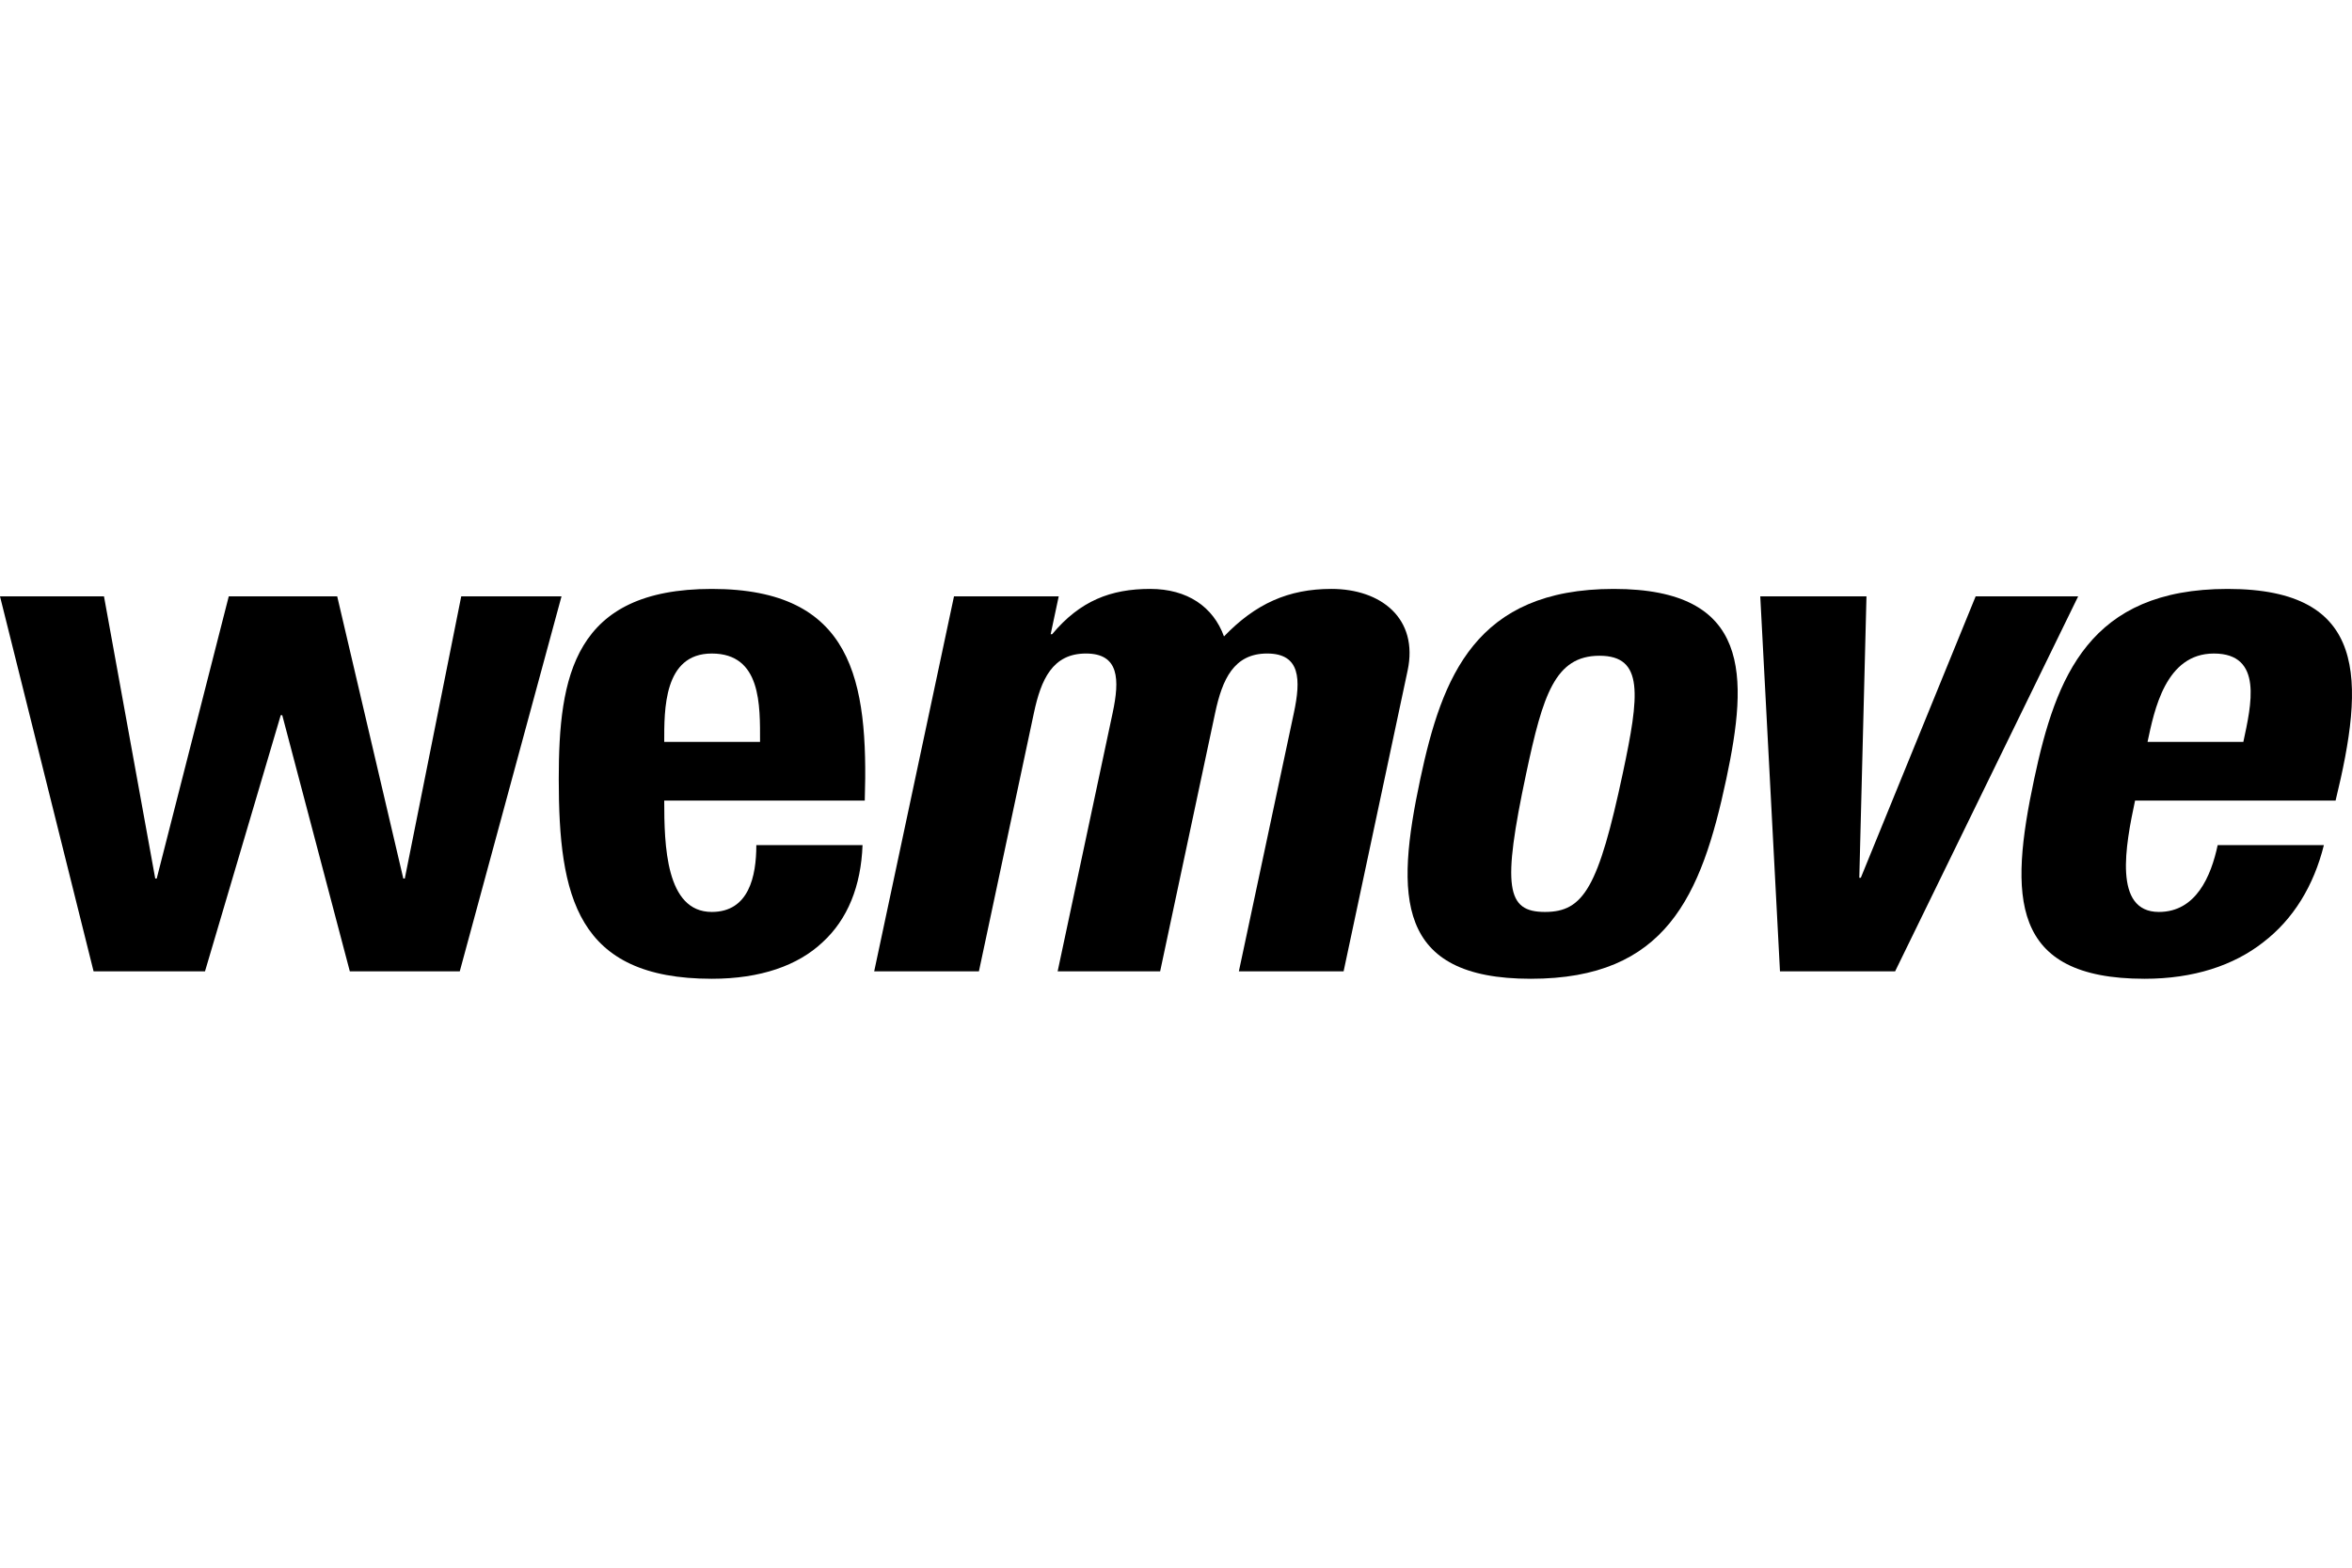
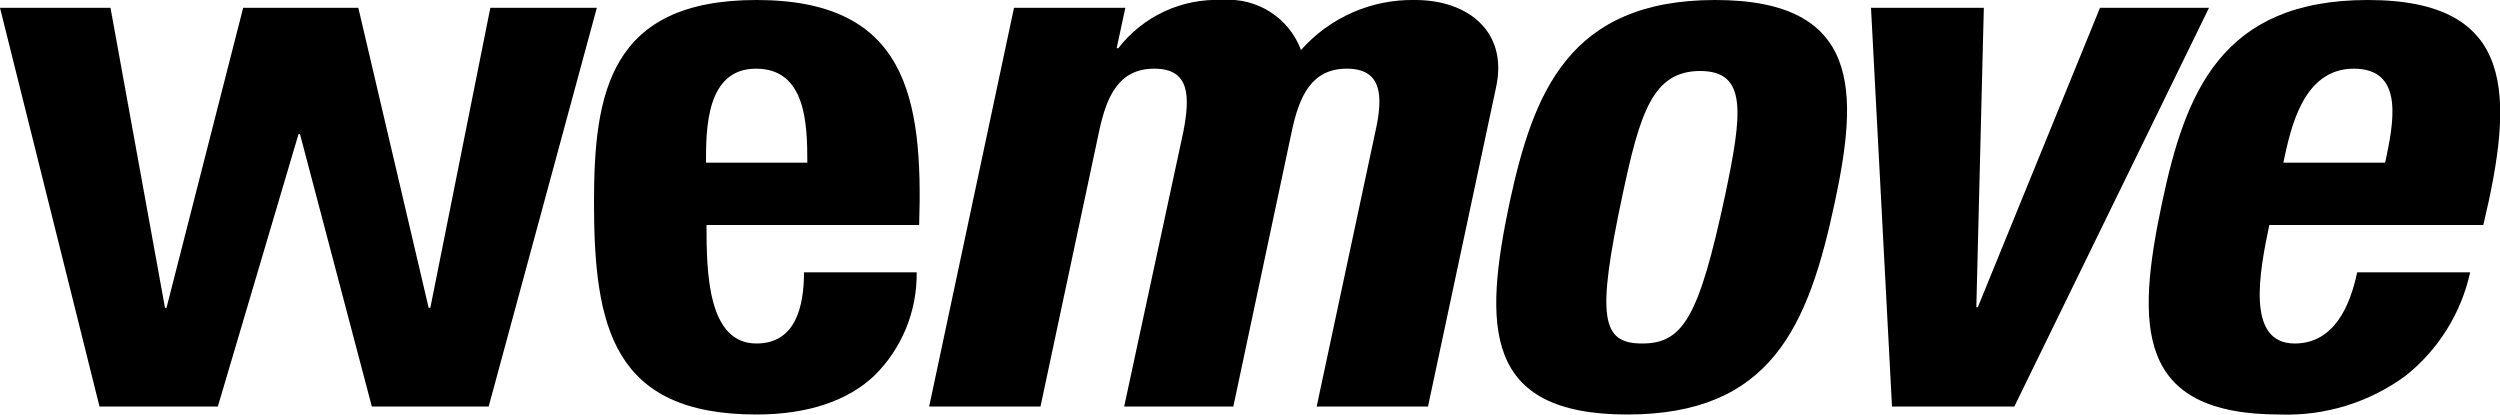
- <svg xmlns="http://www.w3.org/2000/svg" xml:space="preserve" enable-background="new 0 0 595.28 841.89" viewBox="0 0 439.004 72.783" width="150" height="100" y="0px" x="0px" id="Layer_1" version="1.1">
-   <defs id="defs19" />
-   <g transform="translate(-77,-384.889)" id="g14">
-     <polygon id="polygon2" points="129.403,408.458 129.681,408.458 142.296,456.287 162.814,456.287 181.807,386.276 163.091,386.276 152.555,438.957 152.278,438.957 139.939,386.276 119.699,386.276 106.251,438.957 105.974,438.957 96.408,386.276 77,386.276 94.468,456.287 115.263,456.287 " />
-     <path style="clip-rule:evenodd;fill-rule:evenodd" id="path4" d="m 200.979,413.449 c 0,-5.961 -0.138,-16.498 8.873,-16.498 9.288,0 9.011,9.704 9.011,16.498 z m 37.431,10.952 c 0.693,-22.459 -2.218,-39.511 -28.558,-39.511 -25.786,0 -28.559,16.359 -28.559,35.49 0,21.904 3.327,37.292 28.559,37.292 9.149,0 16.081,-2.495 20.656,-6.793 4.713,-4.298 7.209,-10.536 7.486,-18.161 H 218.17 c 0,5.822 -1.387,12.478 -8.318,12.478 -8.595,0 -8.873,-12.478 -8.873,-20.795 z" />
-     <path id="path6" d="m 274.612,386.276 h -19.547 l -14.897,70.01 h 19.547 l 10.266,-48.245 c 1.328,-6.239 3.469,-11.091 9.708,-11.091 6.239,0 6.315,4.852 4.988,11.091 l -10.266,48.245 h 19.131 l 10.267,-48.245 c 1.326,-6.239 3.469,-11.091 9.707,-11.091 6.238,0 6.314,4.852 4.986,11.091 l -10.266,48.245 h 19.549 l 11.947,-56.147 c 2.064,-9.705 -4.936,-15.25 -14.225,-15.25 -8.041,0 -14.176,2.772 -20.047,8.872 -2.01,-5.545 -6.848,-8.872 -13.779,-8.872 -7.348,0 -13.088,2.218 -18.297,8.457 h -0.277 z" />
-     <path style="clip-rule:evenodd;fill-rule:evenodd" id="path8" d="m 365.375,445.196 c -7.209,0 -8.037,-4.575 -3.494,-25.925 3.098,-14.557 5.354,-21.904 13.672,-21.904 8.318,0 7.447,7.347 4.35,21.904 -4.544,21.35 -7.32,25.925 -14.528,25.925 z m -2.655,12.476 c 25.23,0 31.832,-15.388 36.494,-37.292 4.07,-19.131 4.779,-35.49 -21.008,-35.49 -25.785,0 -32.039,16.359 -36.109,35.49 -4.662,21.905 -4.609,37.292 20.623,37.292 z" />
-     <polygon id="polygon10" points="464.892,386.276 445.759,386.276 424.322,438.818 424.042,438.818 425.38,386.276 405.556,386.276 409.236,456.287 430.724,456.287 " />
-     <path style="clip-rule:evenodd;fill-rule:evenodd" id="path12" d="m 477.841,413.449 c 1.268,-5.961 3.371,-16.498 12.383,-16.498 9.287,0 6.945,9.704 5.5,16.498 z m 35.1,10.952 c 5.473,-22.459 6.189,-39.511 -20.15,-39.511 -25.787,0 -32.039,16.359 -36.111,35.49 -4.66,21.904 -4.607,37.292 20.623,37.292 9.15,0 16.613,-2.495 22.104,-6.793 5.627,-4.298 9.449,-10.536 11.35,-18.161 h -19.824 c -1.24,5.822 -4.041,12.478 -10.973,12.478 -8.596,0 -6.219,-12.478 -4.447,-20.795 z" />
+ <svg xmlns="http://www.w3.org/2000/svg" id="b7efe522-f553-4c01-a2eb-37e765c87c0b" data-name="Layer 1" width="150" viewBox="0 0 150 24.87">
+   <g id="b02a1c42-d37a-4d7f-8c36-a9f456b8f891" data-name="g14">
+     <polygon id="efb4408f-5db2-4d98-a986-6d186872163d" data-name="polygon2" points="17.91 8.05 18 8.05 22.31 24.39 29.32 24.39 35.81 0.47 29.42 0.47 25.82 18.47 25.72 18.47 21.5 0.47 14.59 0.47 9.99 18.47 9.9 18.47 6.63 0.47 0 0.47 5.97 24.39 13.07 24.39 17.91 8.05" />
+     <path id="a360d7e9-f77f-4381-a6c0-9b99f6ae7018" data-name="path4" d="M42.36,9.76c0-2,0-5.64,3-5.64s3.08,3.32,3.08,5.64ZM55.15,13.5C55.39,5.83,54.39,0,45.39,0c-8.81,0-9.75,5.59-9.75,12.13,0,7.48,1.13,12.74,9.75,12.74,3.13,0,5.5-.85,7.06-2.32A8.54,8.54,0,0,0,55,16.34H48.24c0,2-.48,4.27-2.85,4.27-2.93,0-3-4.27-3-7.11Z" fill-rule="evenodd" />
+     <path id="eb0fa5e7-076e-452a-b379-30cf2d472cb8" data-name="path6" d="M67.52.47H60.84L55.75,24.39h6.68L65.94,7.91c.45-2.13,1.18-3.79,3.32-3.79S71.41,5.78,71,7.91L67.45,24.39H74L77.5,7.91c.45-2.13,1.18-3.79,3.31-3.79S83,5.78,82.52,7.91L79,24.39h6.68L89.77,5.21C90.48,1.89,88.08,0,84.91,0a8.91,8.91,0,0,0-6.85,3,4.64,4.64,0,0,0-4.71-3A7.47,7.47,0,0,0,67.1,2.89H67Z" />
+     <path id="ad8c78d2-b755-4b6b-977e-83fa8950f4c8" data-name="path8" d="M98.53,20.61c-2.46,0-2.74-1.57-1.19-8.86,1.06-5,1.83-7.49,4.67-7.49s2.54,2.51,1.49,7.49C101.94,19,101,20.61,98.53,20.61Zm-.9,4.26c8.62,0,10.87-5.26,12.46-12.74C111.49,5.59,111.73,0,102.92,0S92,5.59,90.58,12.13C89,19.61,89,24.87,97.63,24.87Z" fill-rule="evenodd" />
+     <polygon id="ac2104c2-a36b-421c-a133-ce4d8d68f6c9" data-name="polygon10" points="132.54 0.47 126 0.47 118.67 18.43 118.58 18.43 119.03 0.47 112.26 0.47 113.52 24.39 120.86 24.39 132.54 0.47" />
+     <path id="ae5840bf-bd3e-4cf6-925c-78d52324b35c" data-name="path12" d="M137,9.76c.43-2,1.15-5.64,4.23-5.64s2.37,3.32,1.88,5.64Zm12,3.74C150.82,5.83,151.07,0,142.07,0c-8.81,0-10.95,5.59-12.34,12.13-1.59,7.48-1.57,12.74,7.05,12.74a12,12,0,0,0,7.55-2.32,10.94,10.94,0,0,0,3.88-6.21h-6.78c-.42,2-1.38,4.27-3.75,4.27-2.93,0-2.12-4.27-1.52-7.11Z" fill-rule="evenodd" />
  </g>
</svg>
